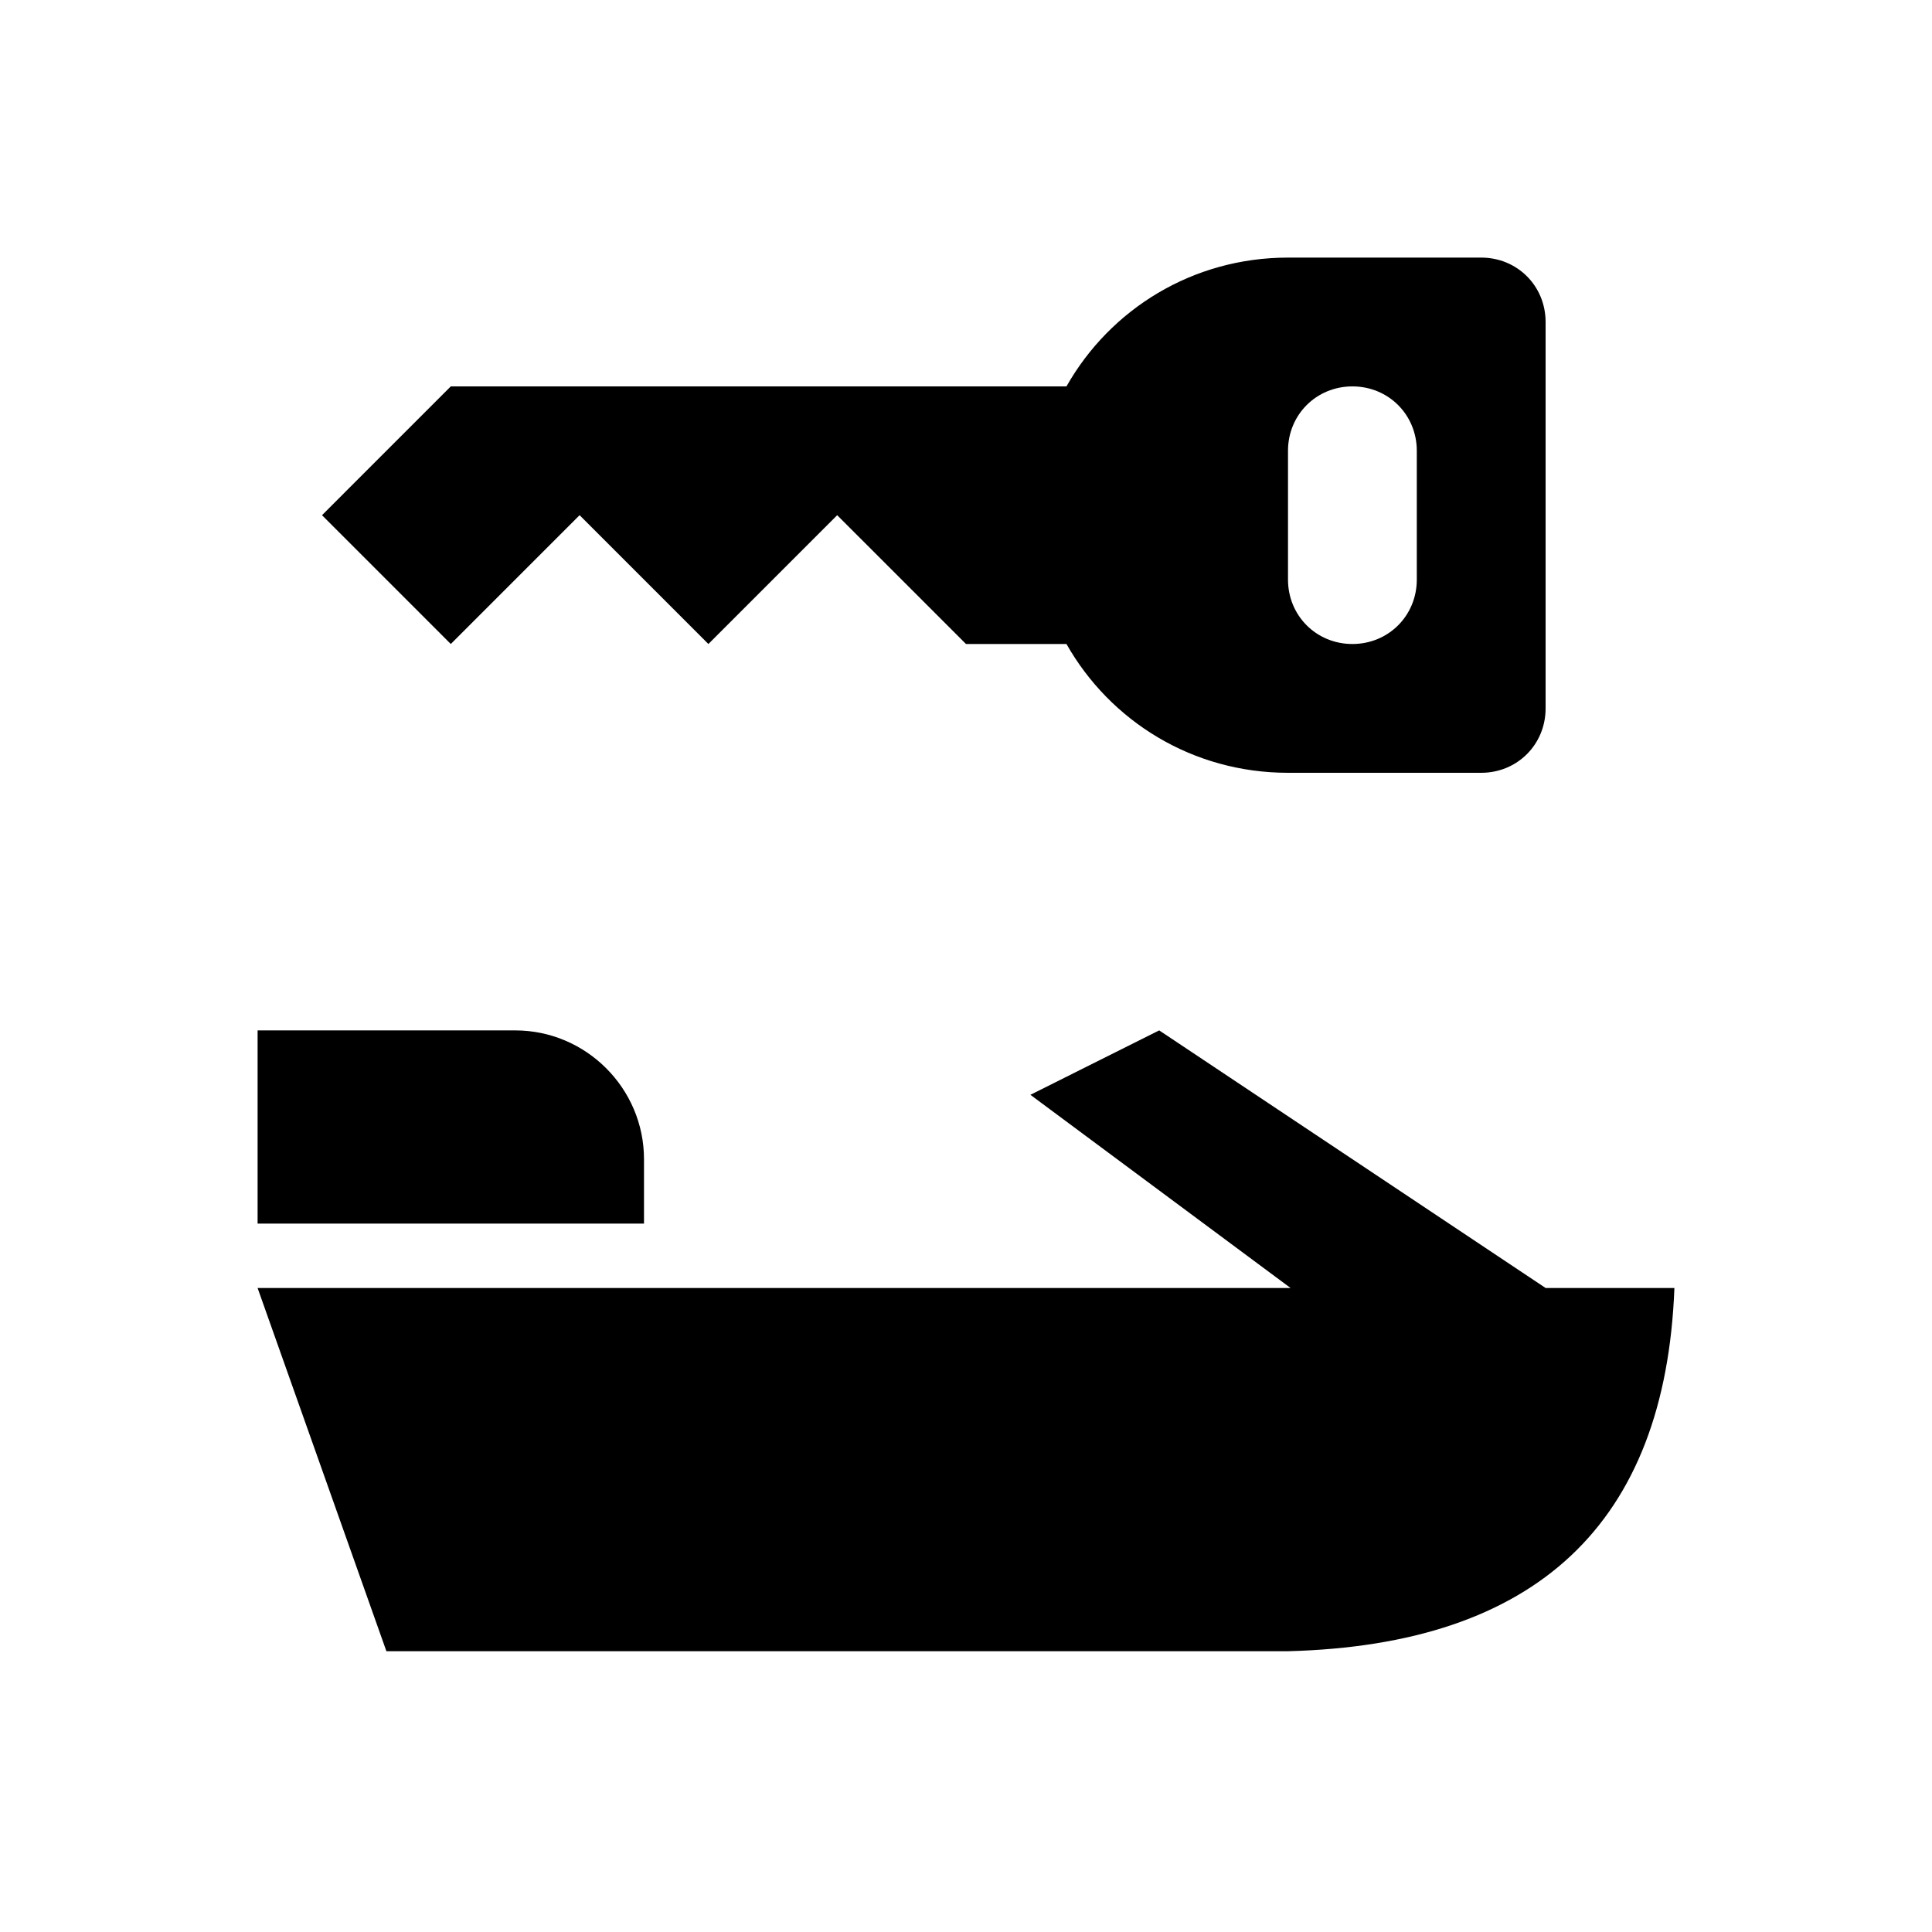
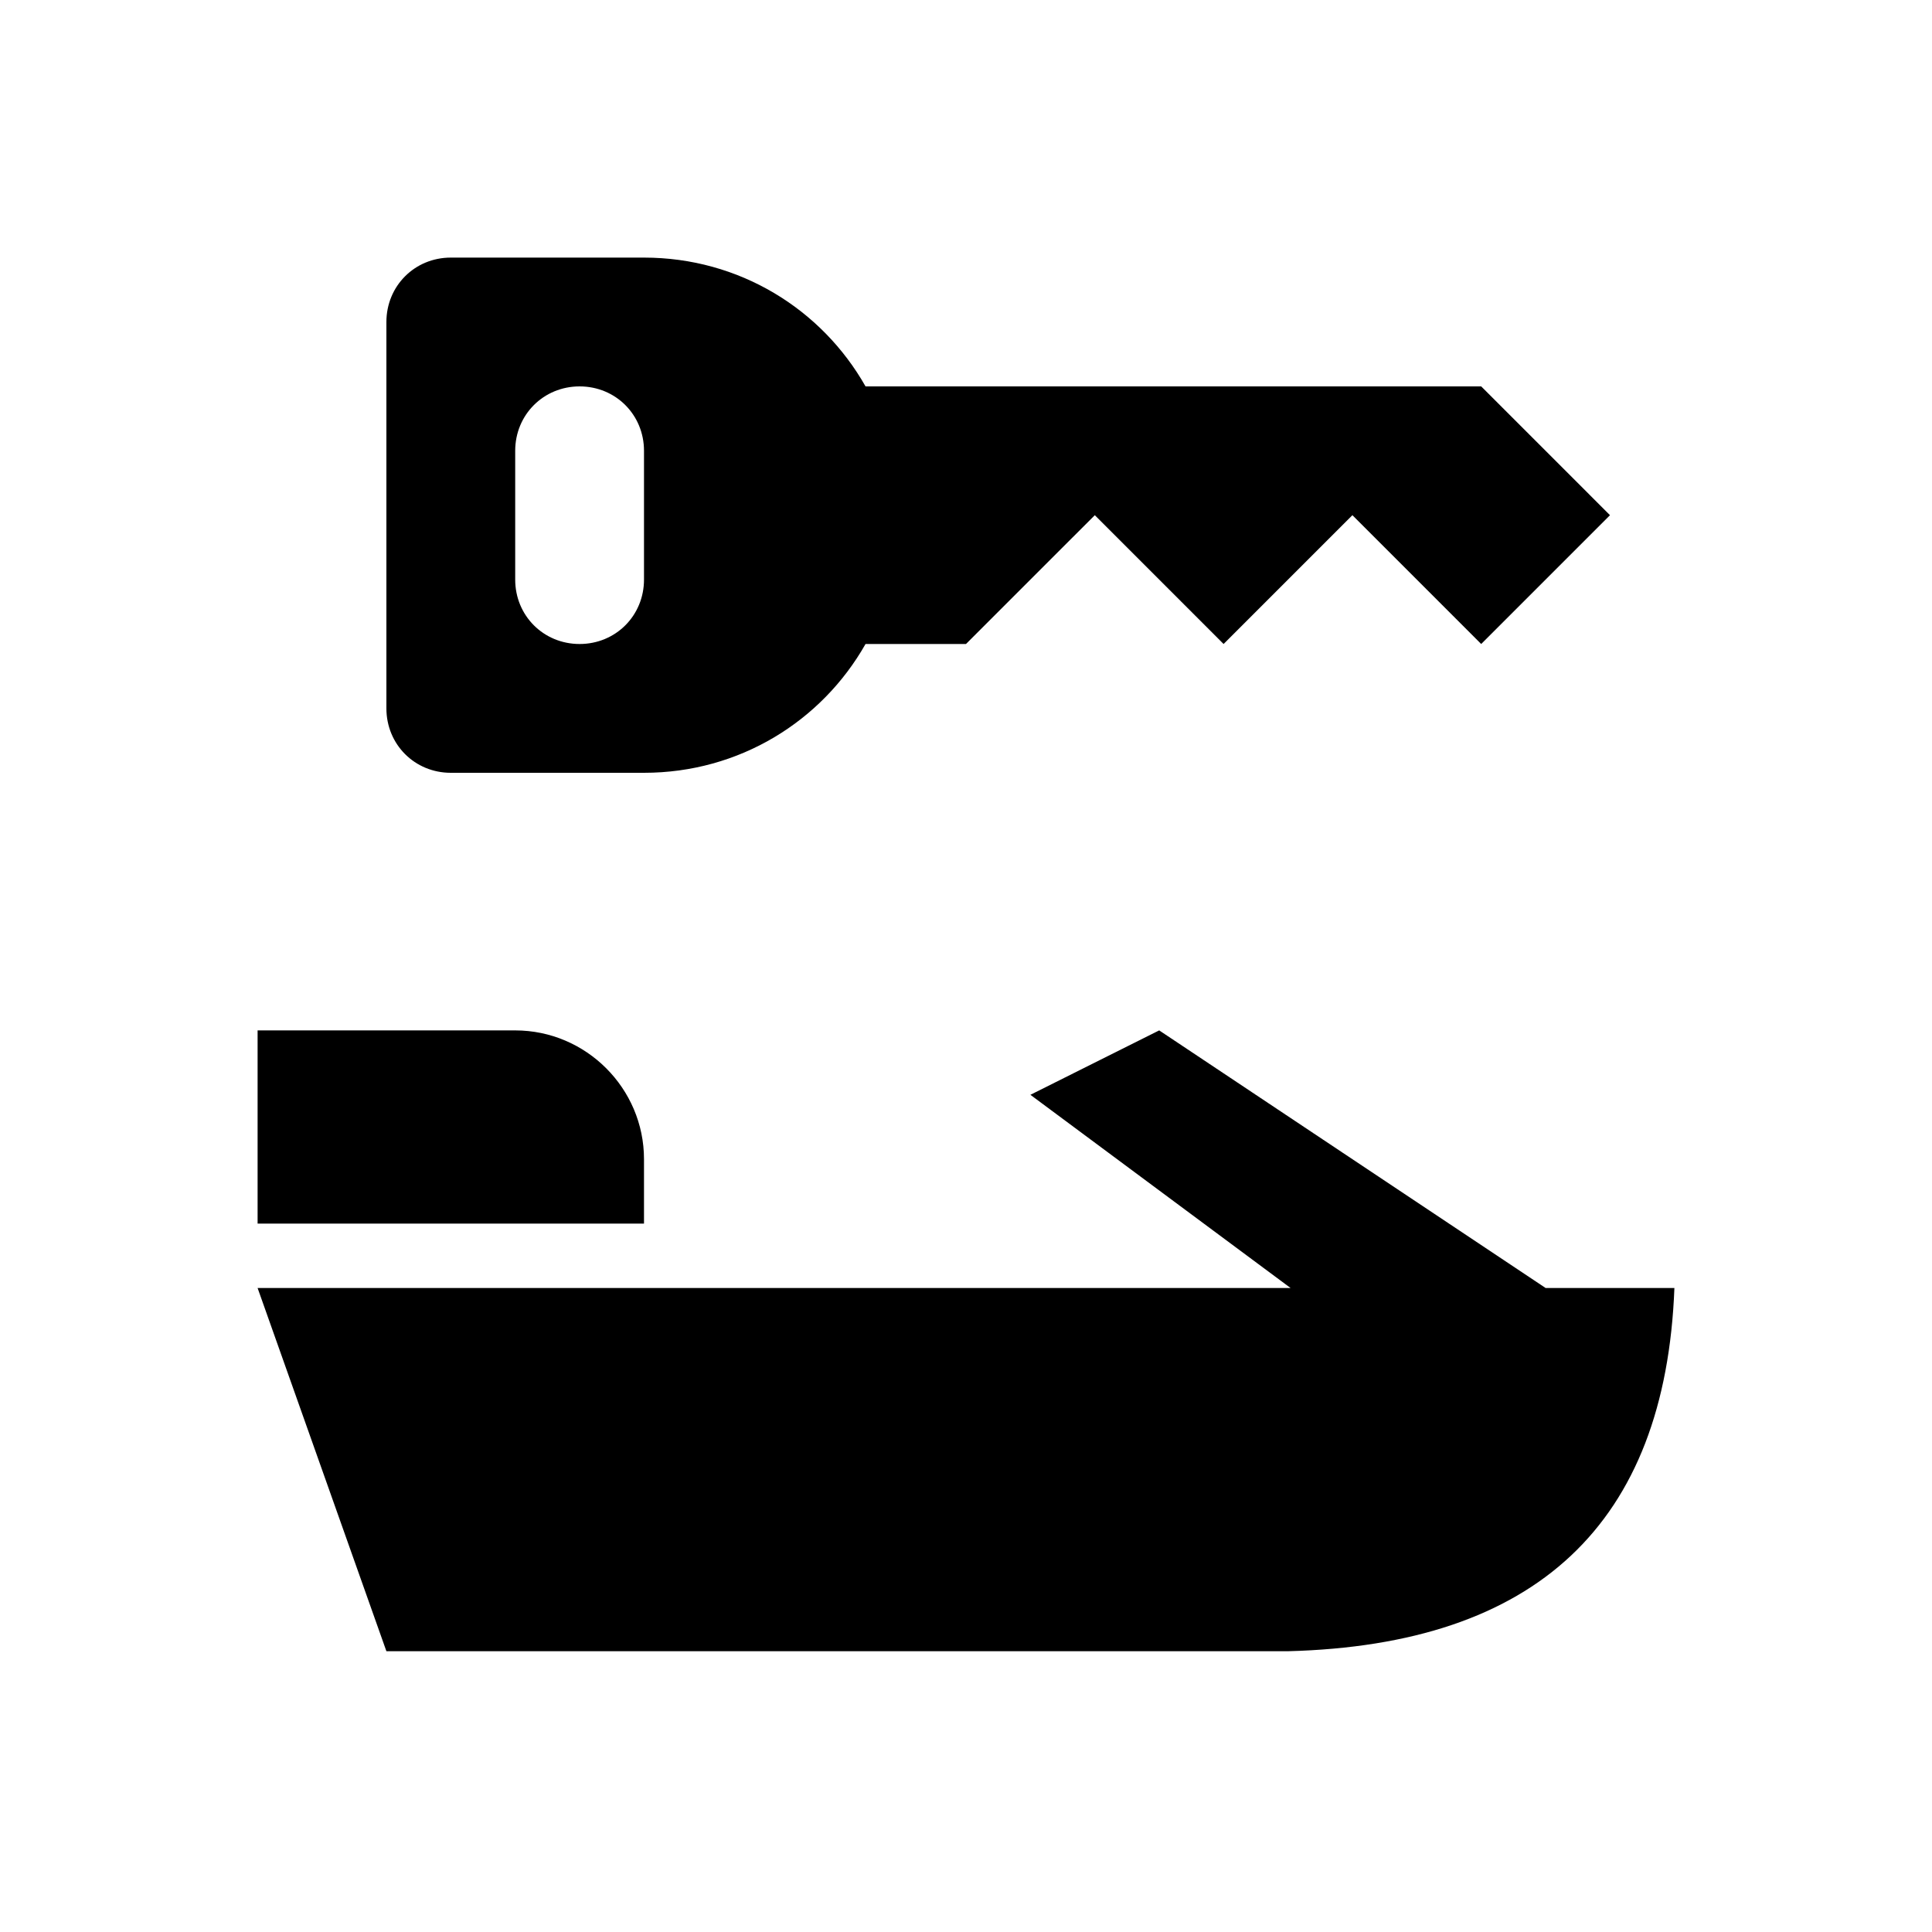
<svg xmlns="http://www.w3.org/2000/svg" viewBox="0 0 15 15">
-   <path d="M11.5 2L10 2C9.26 2 8.62 2.4 8.28 3L3.5 3L2.5 4L3.5 5L4.5 4L5.5 5L6.5 4L7.5 5L8.28 5C8.62 5.6 9.26 6 10 6L11.5 6C11.78 6 12 5.78 12 5.5L12 2.5C12 2.22 11.78 2 11.5 2ZM11 4.5C11 4.78 10.78 5 10.5 5C10.22 5 10 4.78 10 4.5L10 3.5C10 3.22 10.22 3 10.5 3C10.78 3 11 3.22 11 3.5L11 4.5ZM13 10C12.93 11.83 11.93 12.77 10 12.82L3 12.82L2 10L10.02 10L8 8.5L9 8L12 10L13 10ZM5 9.5L2 9.5L2 8L4 8C4.55 8 5 8.45 5 9L5 9.5Z" />
+   <path d="M13 10C12.93 11.83 11.93 12.77 10 12.82L3 12.82L2 10L10.02 10L8 8.5L9 8L12 10L13 10ZM3.5 2C3.22 2 3 2.22 3 2.5L3 5.5C3 5.78 3.22 6 3.5 6L5 6C5.74 6 6.38 5.6 6.72 5L7.5 5L8.5 4L9.5 5L10.5 4L11.5 5L12.5 4L11.5 3L6.72 3C6.38 2.4 5.74 2 5 2L3.5 2ZM4.5 3C4.78 3 5 3.22 5 3.5L5 4.5C5 4.78 4.78 5 4.5 5C4.22 5 4 4.78 4 4.5L4 3.5C4 3.22 4.22 3 4.5 3ZM5 9.5L2 9.5L2 8L4 8C4.55 8 5 8.45 5 9L5 9.5Z" />
</svg>
